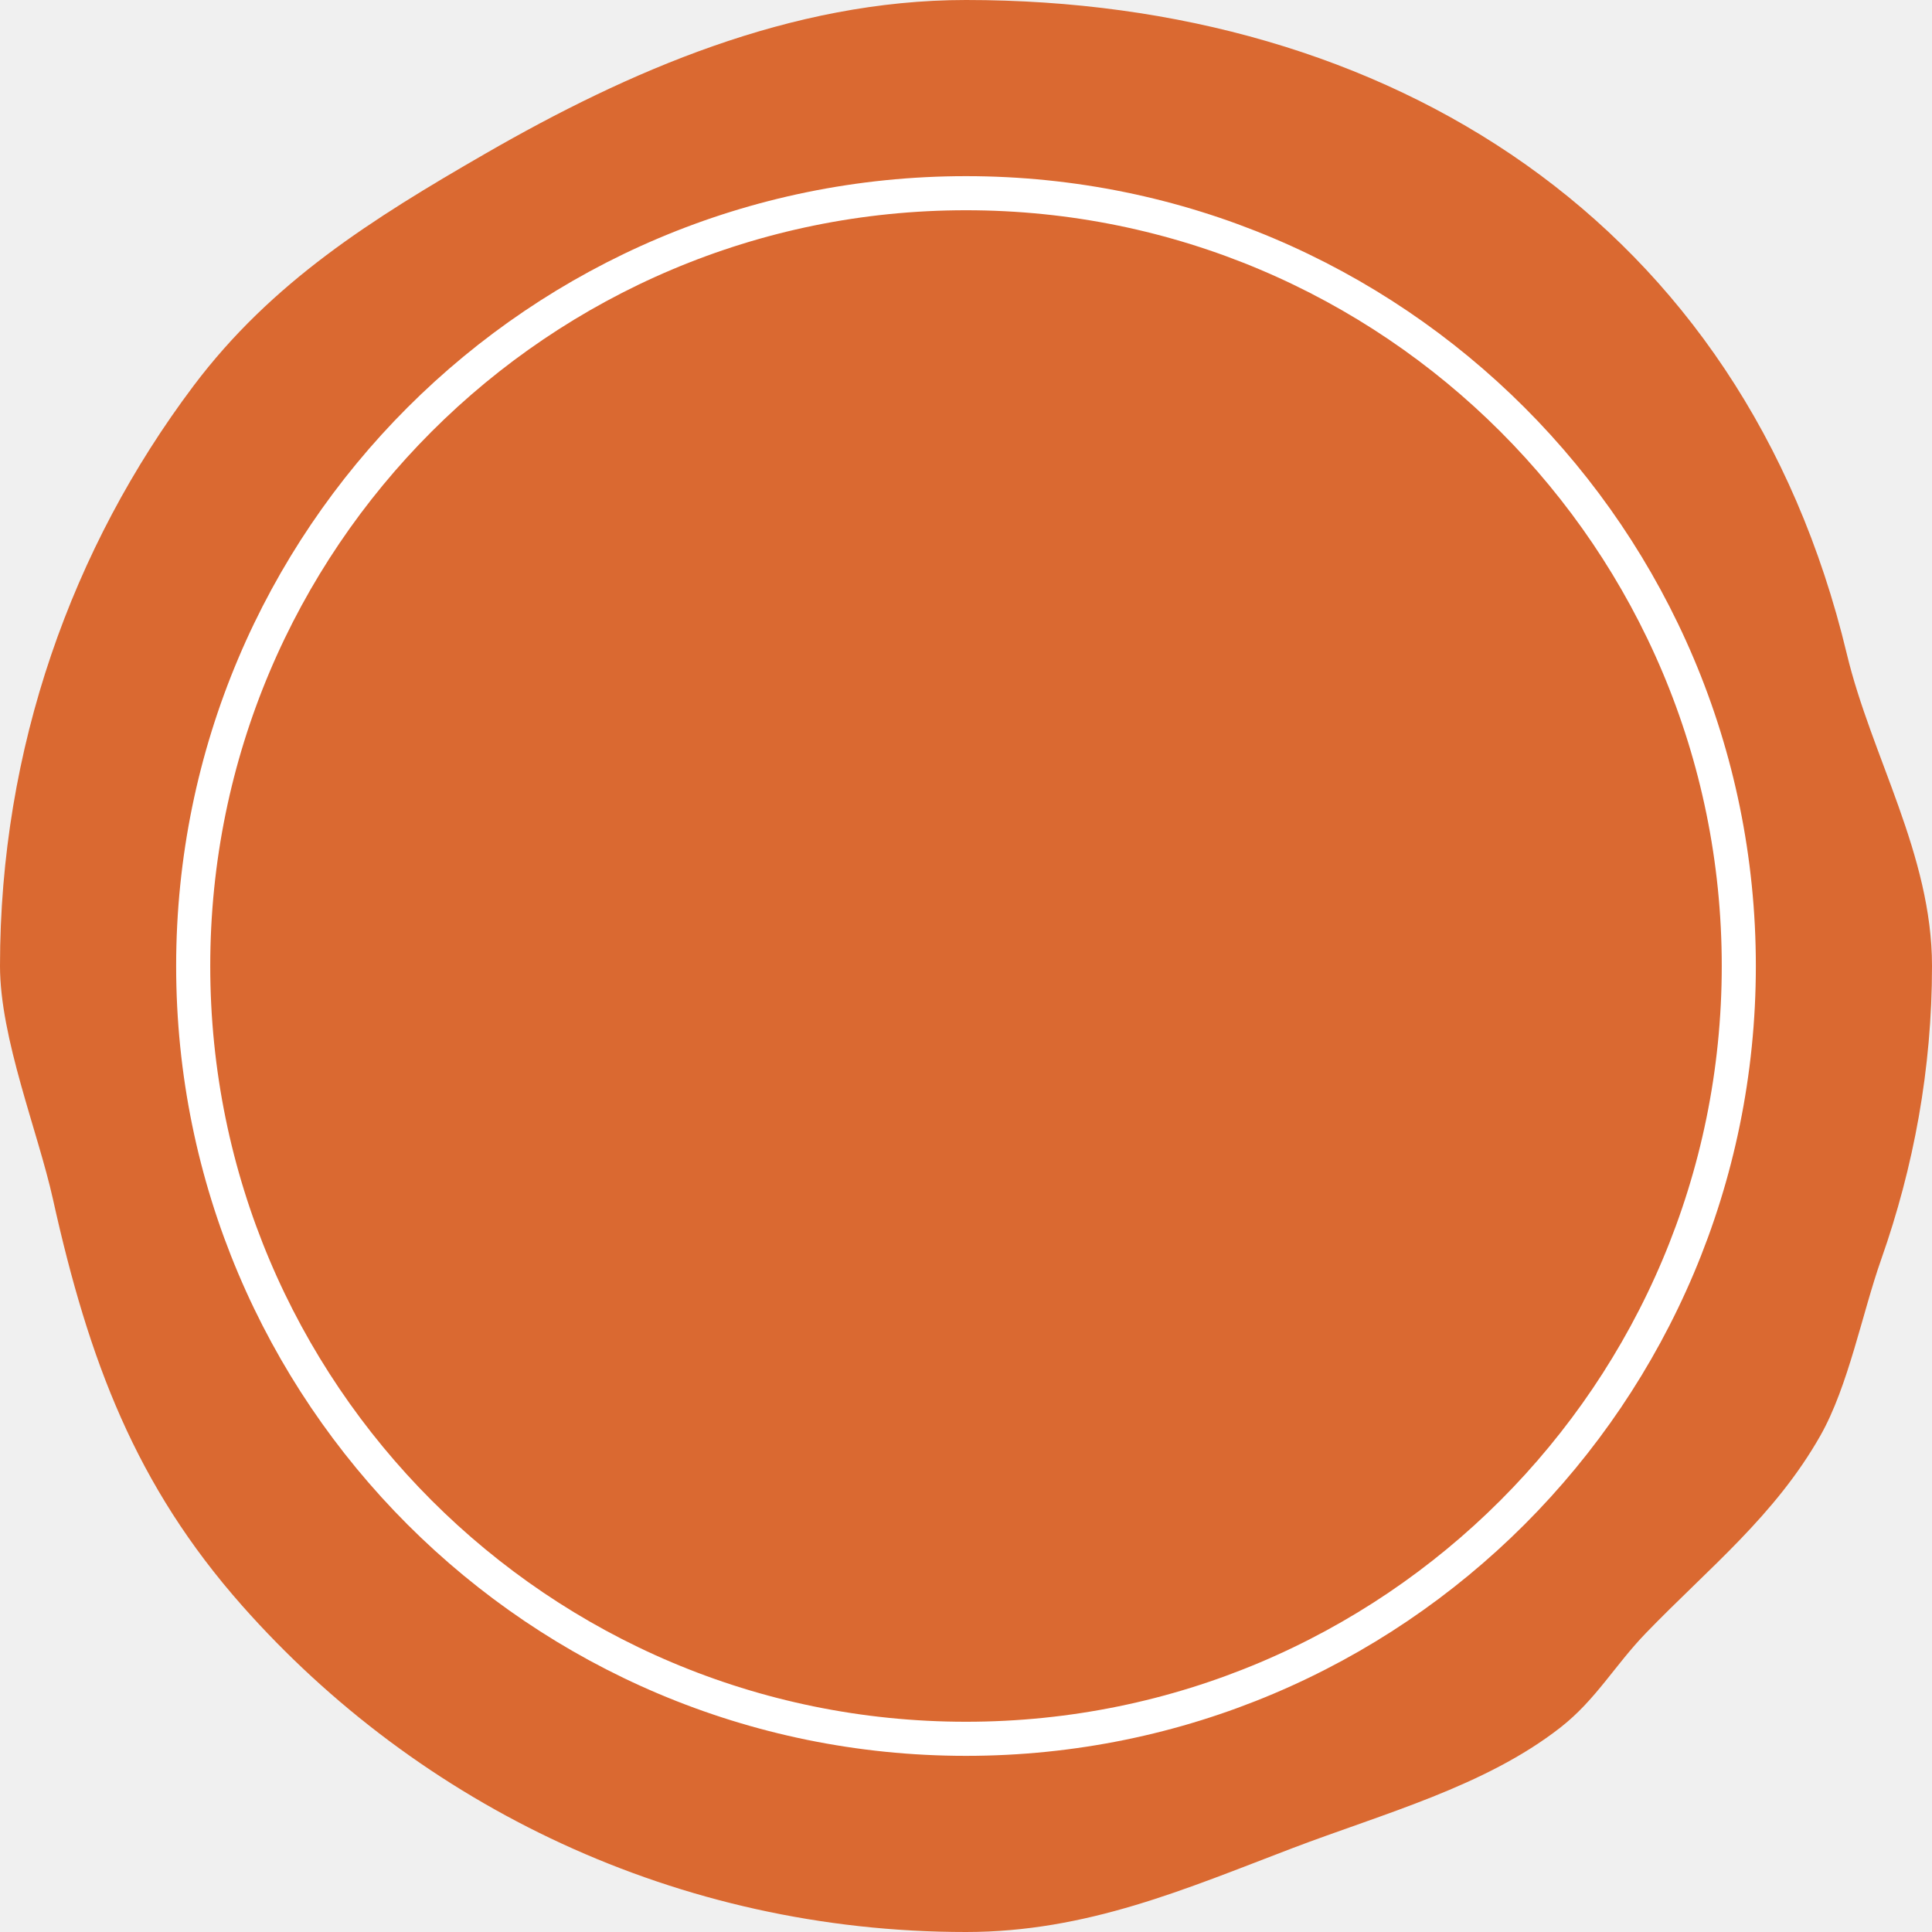
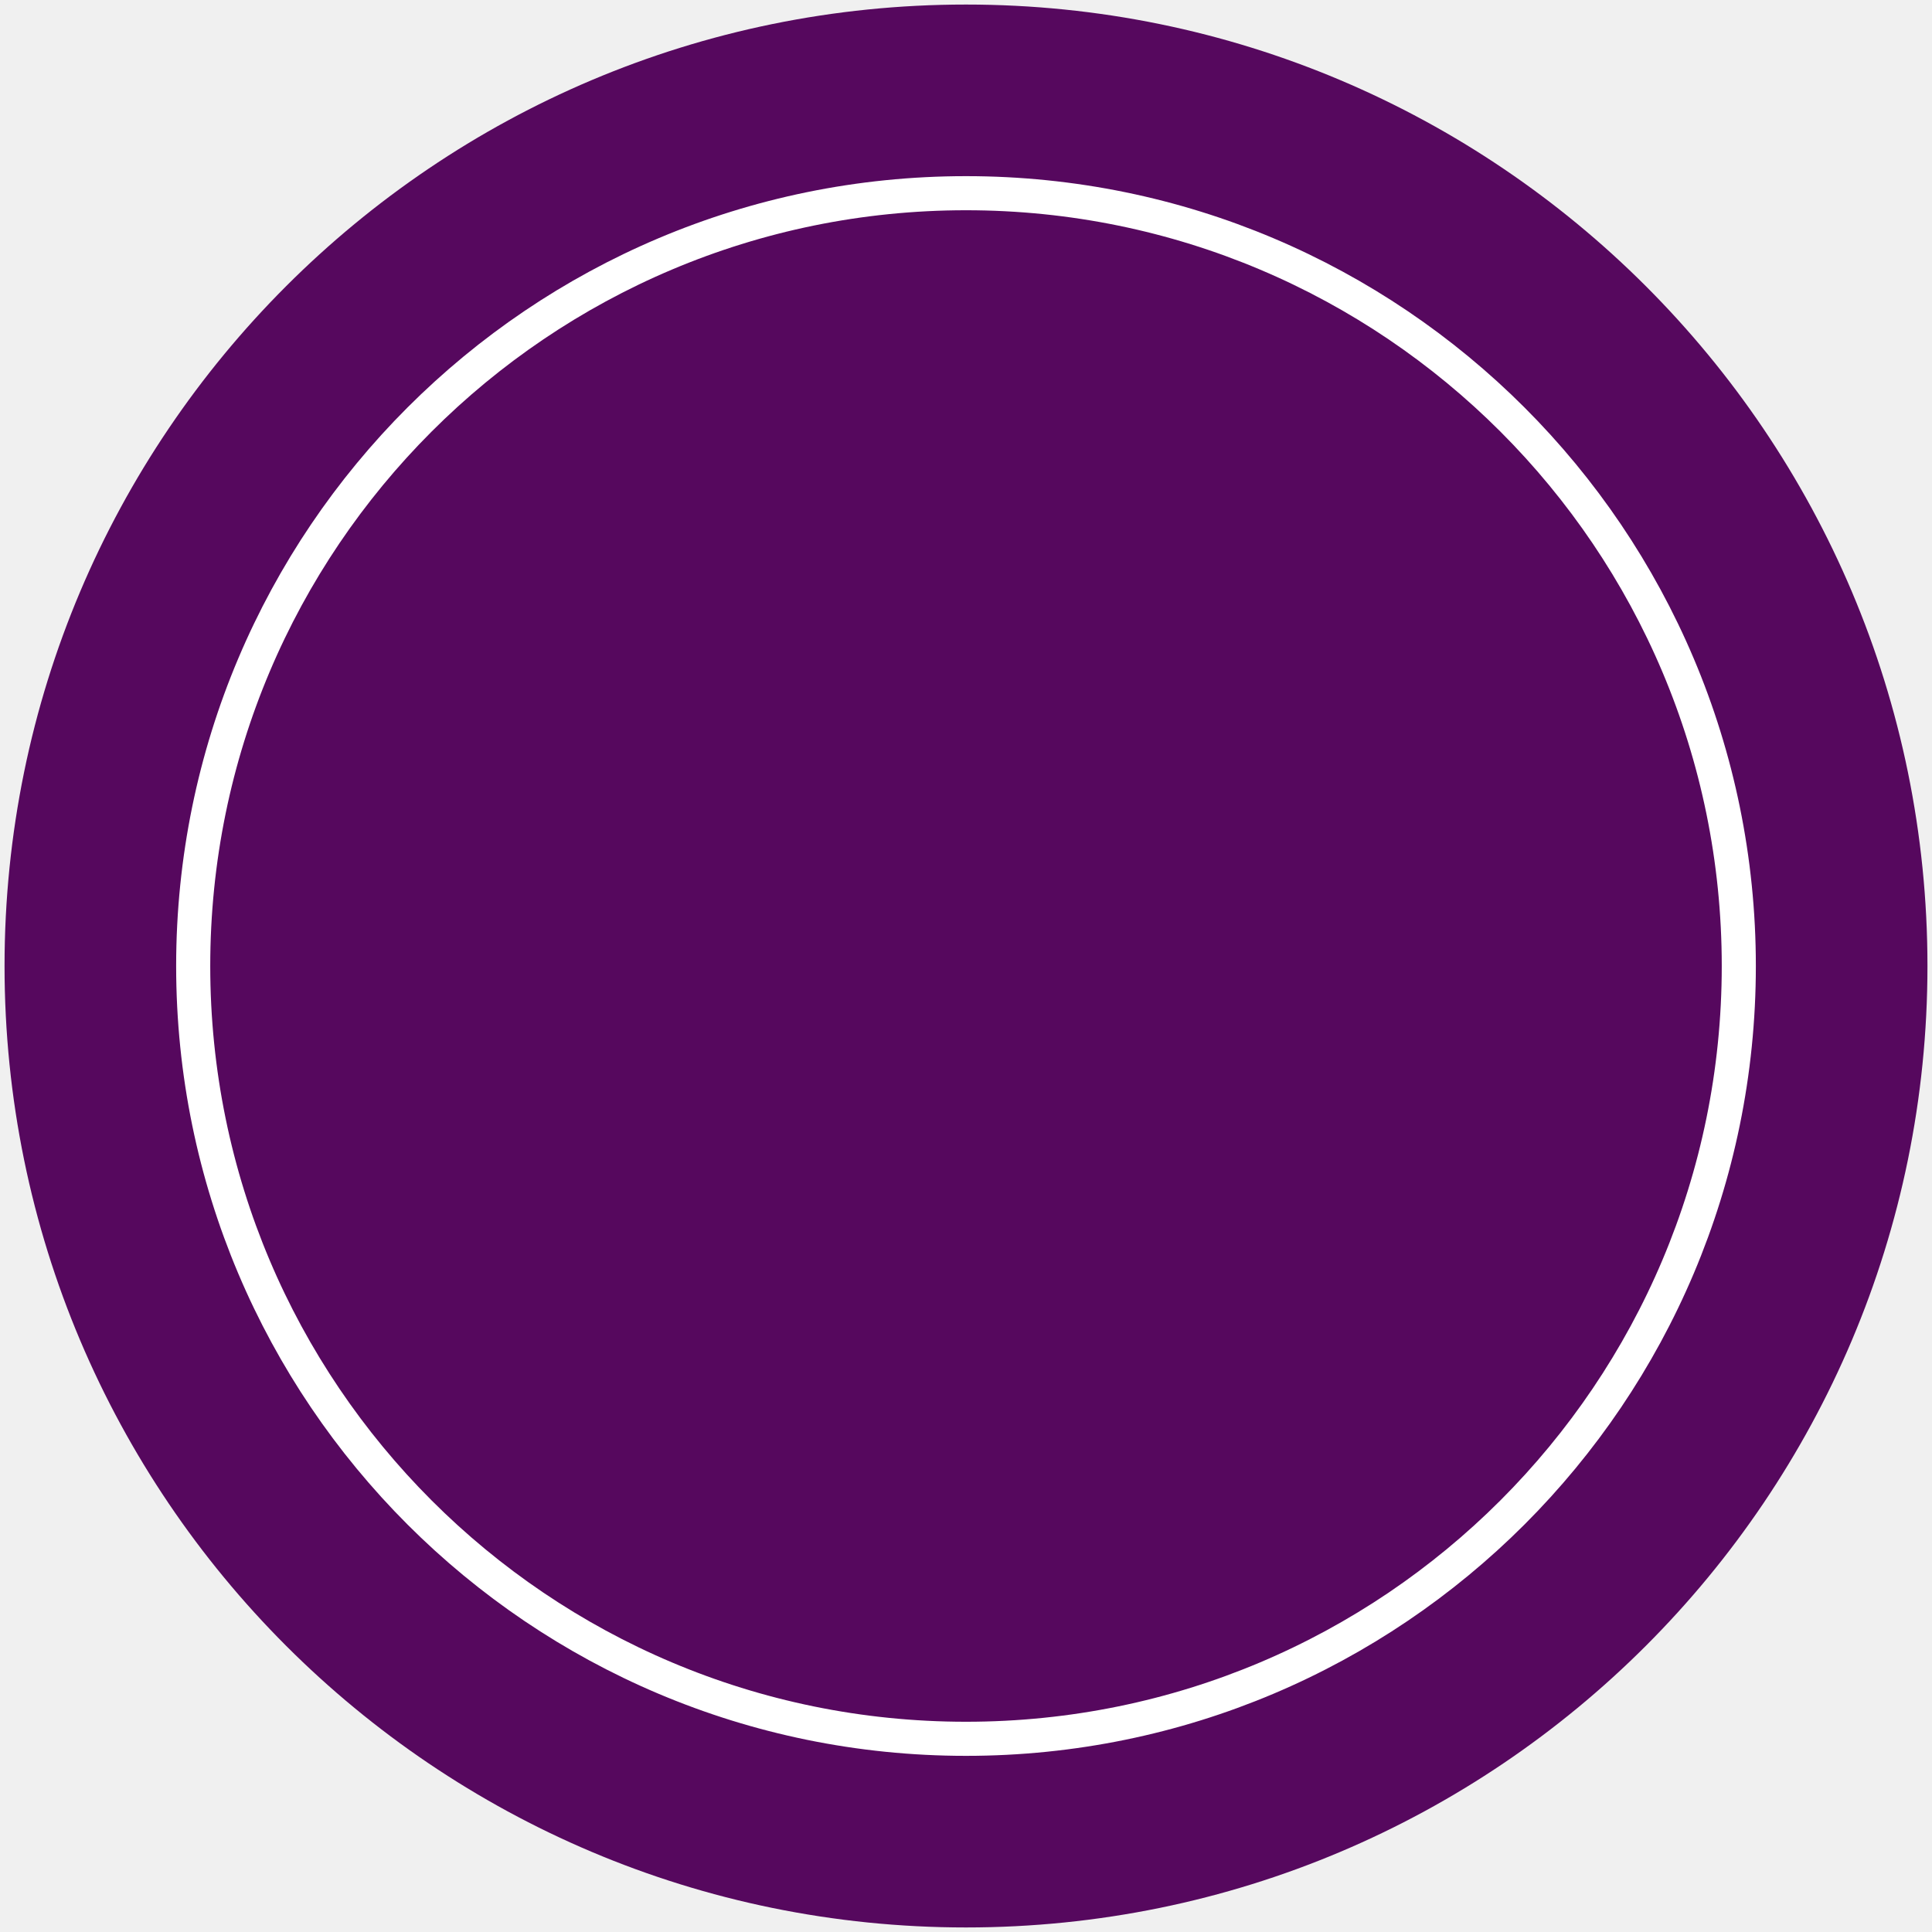
- <svg xmlns="http://www.w3.org/2000/svg" version="1.1" id="Ebene_1" x="0px" y="0px" width="85px" height="85px" viewBox="0 0 85 85" enable-background="new 0 0 85 85" xml:space="preserve">
-   <g>
-     <path fill="#DA6931" d="M81.251,28.764C76.69,9.727,61.078,0,42.5,0c-7.719-0.001-14.896,3.157-21.135,6.753   c-4.995,2.879-9.41,5.646-12.857,10.231C3.166,24.09,0,32.925,0,42.5c0,3.177,1.667,7.28,2.329,10.257   c1.583,7.134,3.641,12.585,8.312,17.873C18.429,79.443,29.815,85,42.5,85c5.327,0,9.662-1.898,14.36-3.688   c4.001-1.523,8.477-2.717,11.793-5.31c1.557-1.216,2.394-2.741,3.765-4.159c2.774-2.868,5.679-5.166,7.674-8.687   c1.228-2.169,1.838-5.38,2.675-7.754C84.195,51.35,85,47.024,85,42.5C85,37.606,82.33,33.268,81.251,28.764z" />
-   </g>
+ <svg xmlns="http://www.w3.org/2000/svg" version="1.1" id="Ebene_1" x="0px" y="0px" viewBox="0 0 85 85" enable-background="new 0 0 85 85" xml:space="preserve">
+   <circle fill="#56085E" cx="42.5" cy="42.5" r="42.3" />
  <circle fill="none" stroke="#FFFFFF" stroke-width="1.5" stroke-miterlimit="10" cx="42.5" cy="42.5" r="34" />
</svg>
